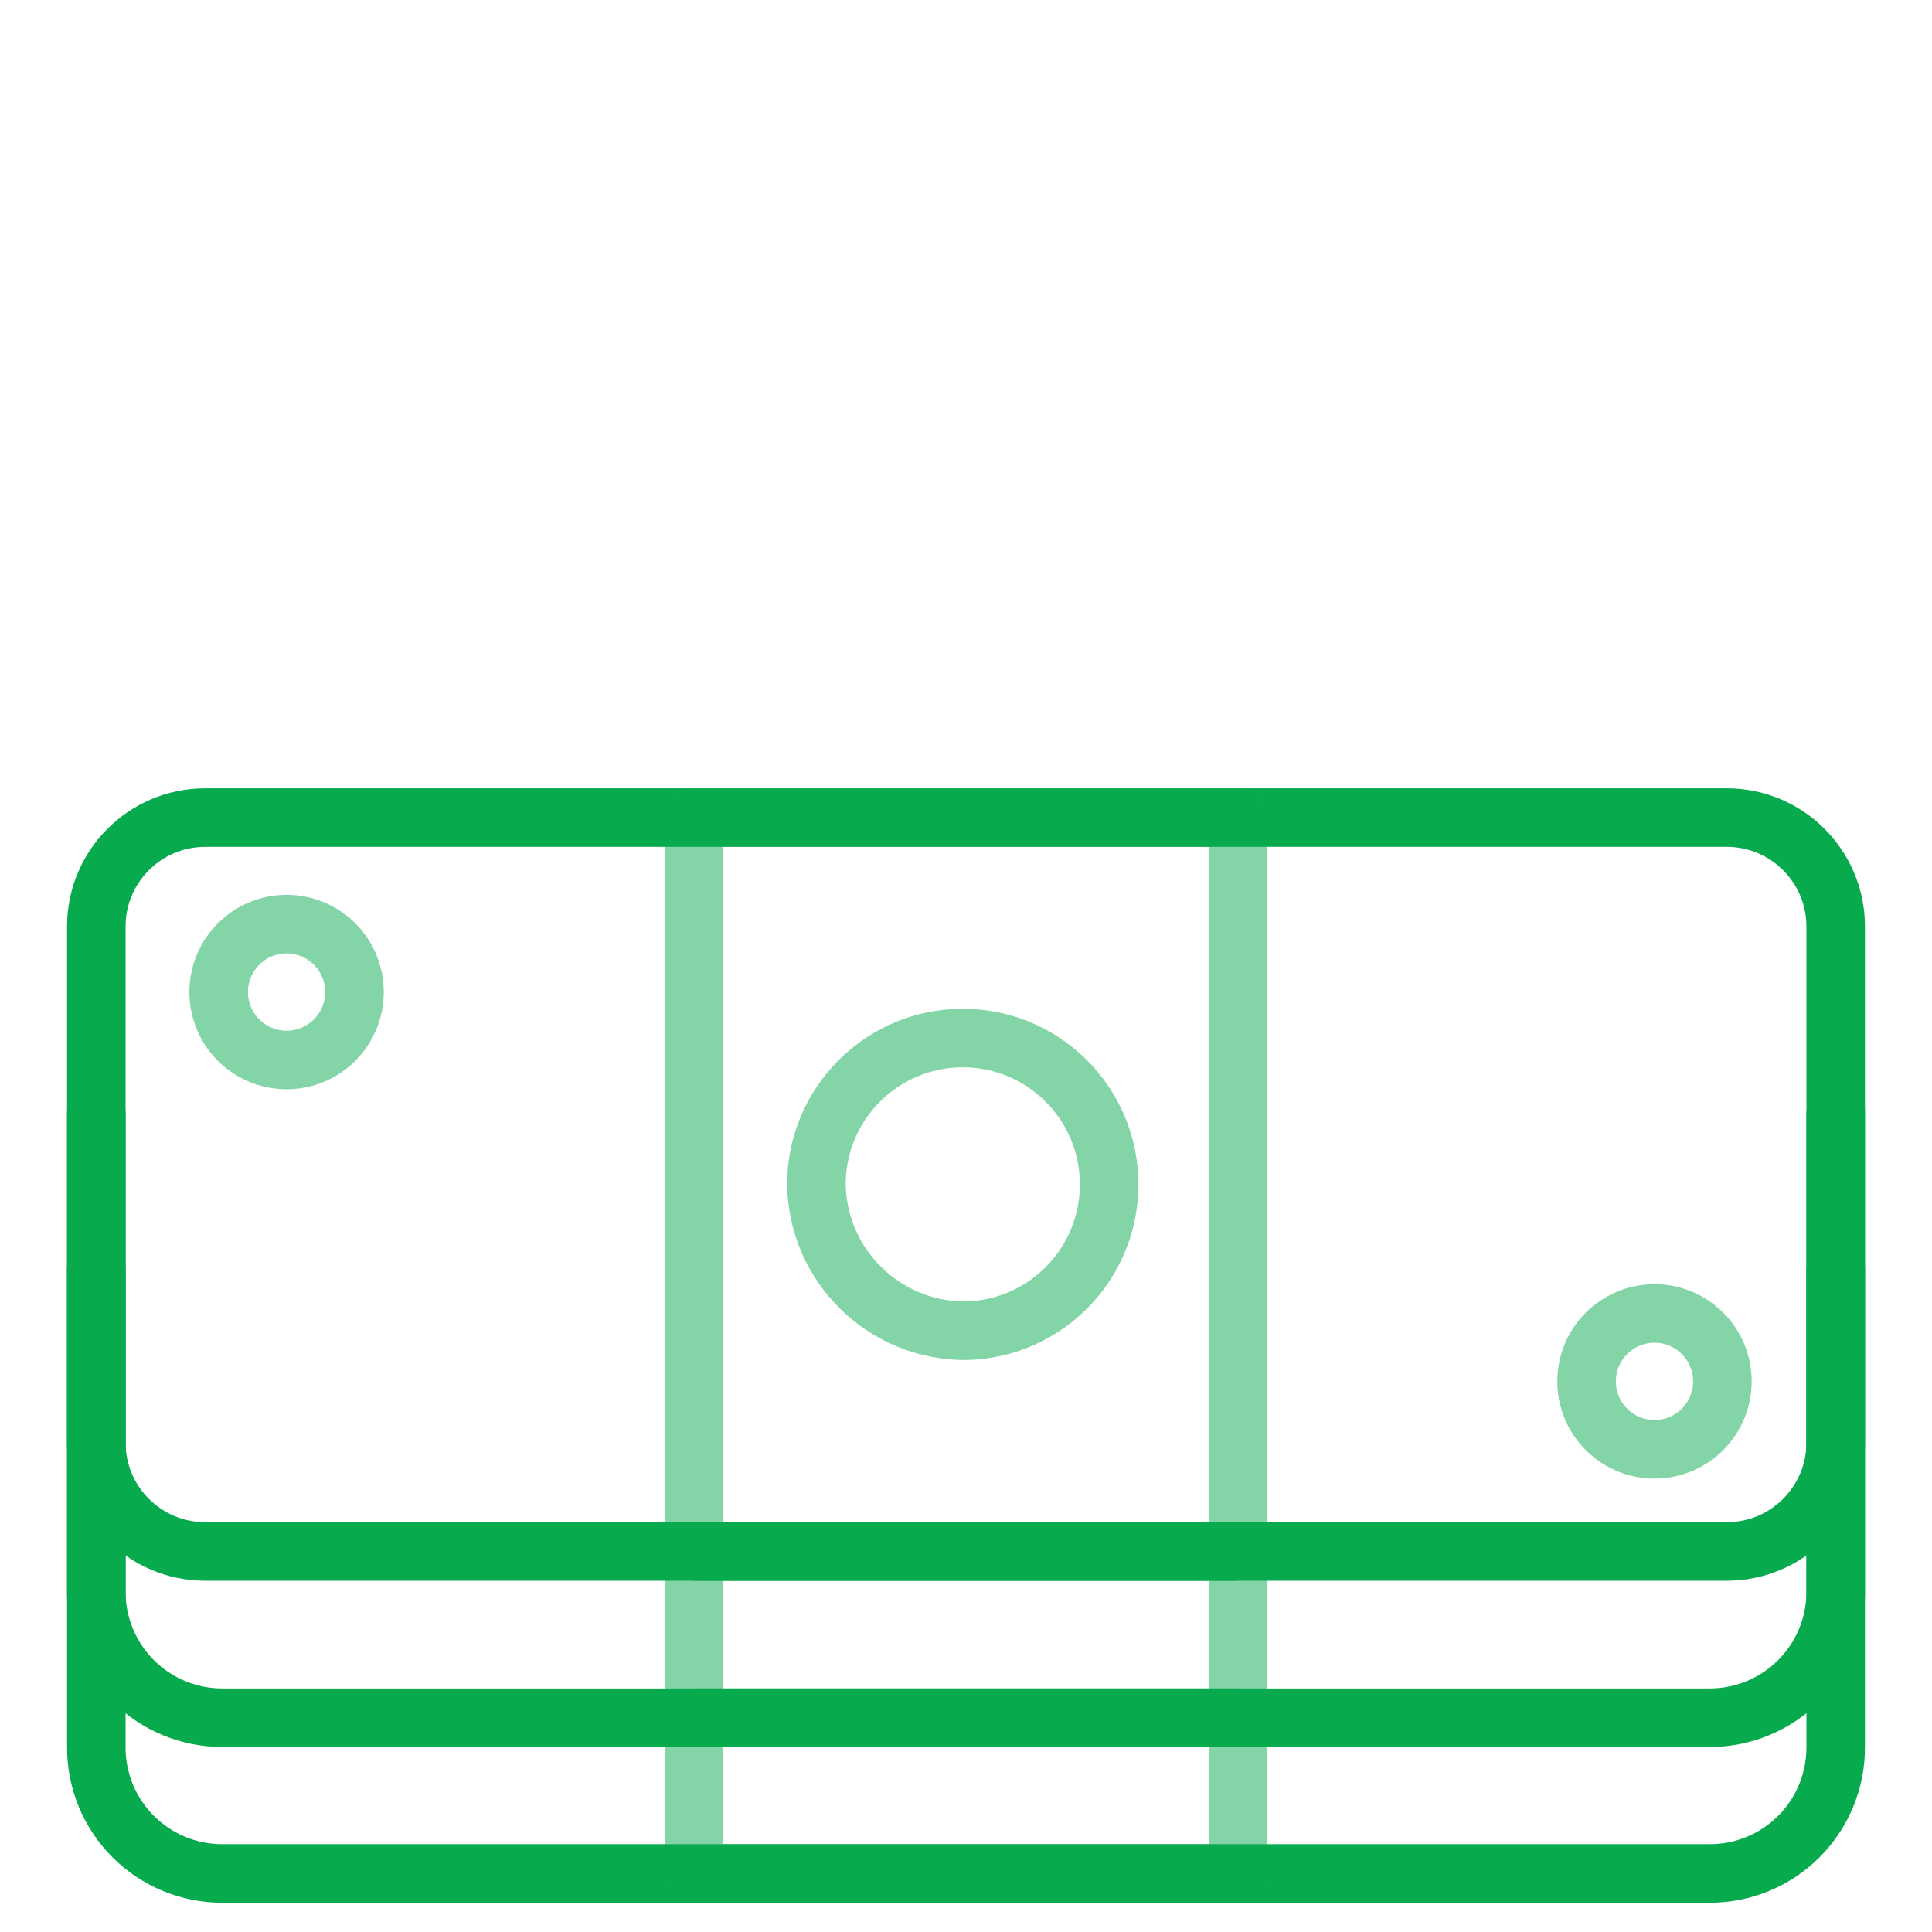
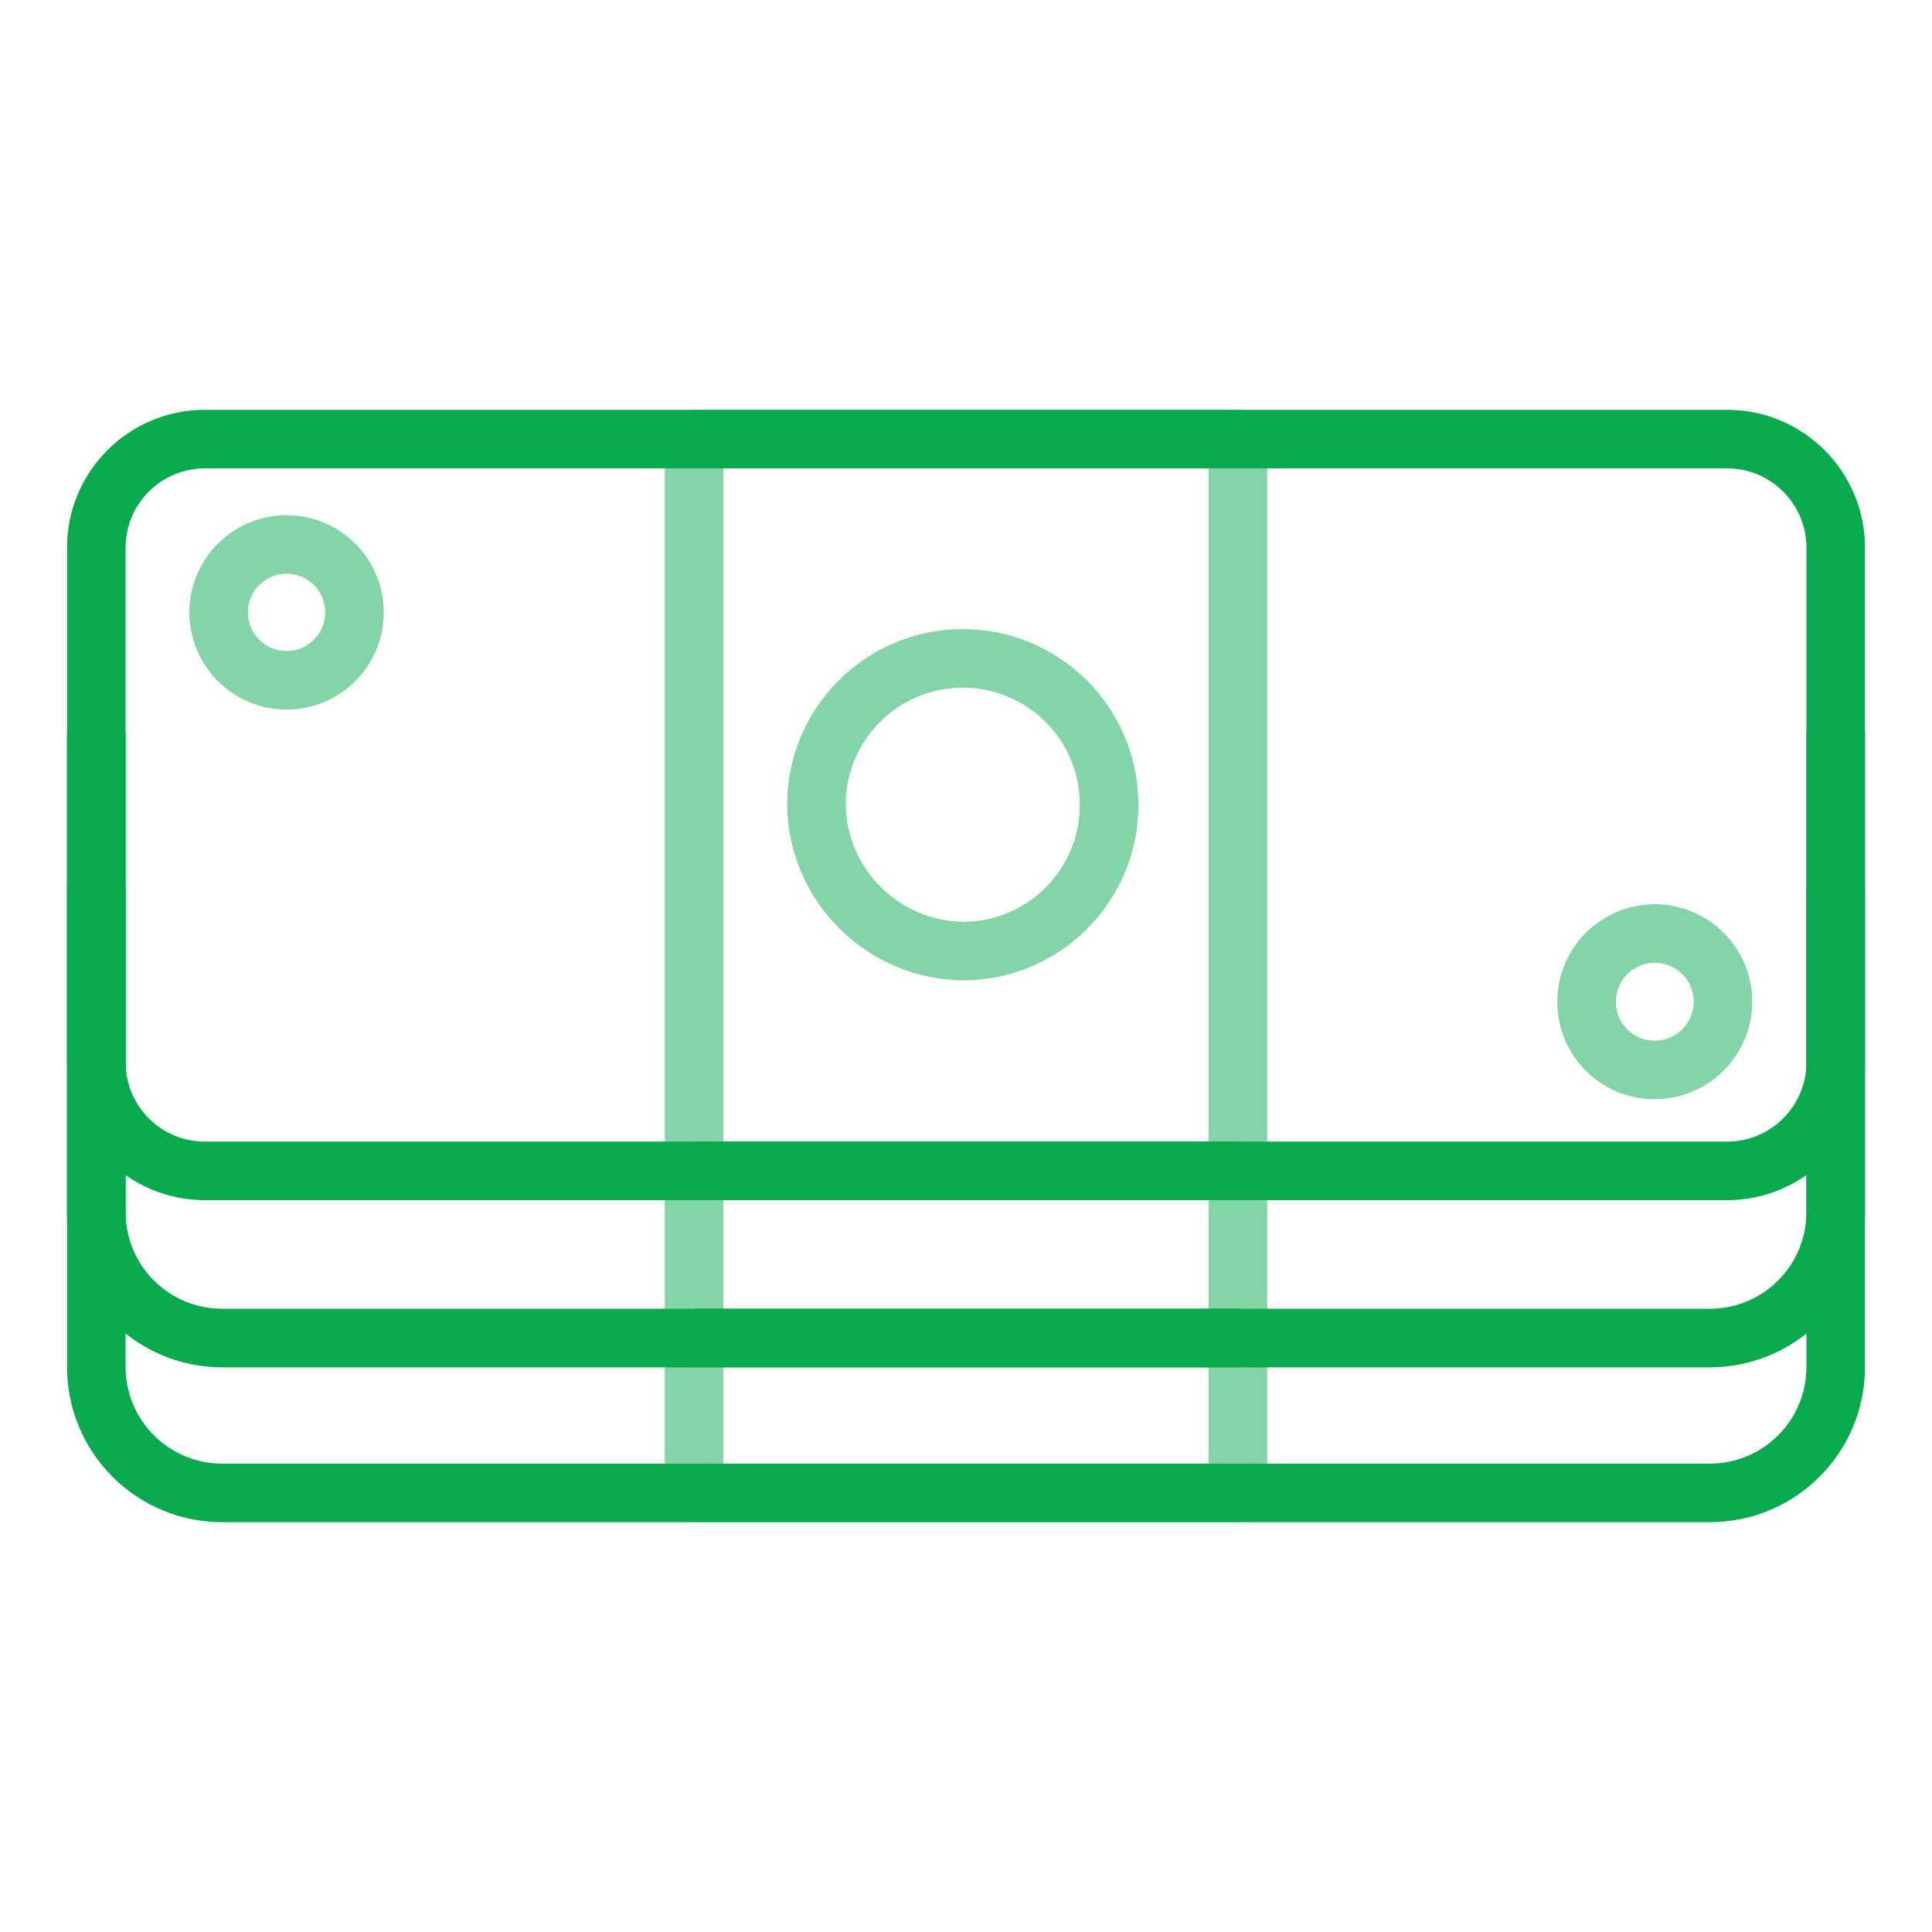
- <svg xmlns="http://www.w3.org/2000/svg" id="a4c4b003-f70a-439b-8d99-010aa287542f" data-name="Layer 2" width="66" height="66" viewBox="0 0 66 66">
+ <svg xmlns="http://www.w3.org/2000/svg" id="aaa4624e-9639-4ef6-9fdd-165def456237" data-name="Murah" width="66" height="66" viewBox="0 0 66 66">
  <defs>
-     <style>.a756147e-0f3c-40bf-b8ee-6efeea26afaa,.bd2a2f6f-b771-4acf-83f2-338129fea8d8{fill:none;stroke:#07aa4d;stroke-linejoin:round;stroke-width:2px;}.bd2a2f6f-b771-4acf-83f2-338129fea8d8{opacity:0.5;}</style>
+     <style>.a11ca3c4-45c2-406e-a2f0-b53d6cd3eea3,.ab24cae2-3d23-490c-ae6f-663ae1744721{fill:none;stroke:#07aa4d;stroke-linejoin:round;stroke-width:2px;}.a11ca3c4-45c2-406e-a2f0-b53d6cd3eea3{opacity:0.5;}</style>
  </defs>
-   <path class="a756147e-0f3c-40bf-b8ee-6efeea26afaa" d="M62.71,43.25V59.68A4.3,4.3,0,0,1,58.4,64H7.6a4.3,4.3,0,0,1-4.31-4.32V43.25" />
-   <path class="a756147e-0f3c-40bf-b8ee-6efeea26afaa" d="M62.71,37.93V54.37a4.3,4.3,0,0,1-4.31,4.31H7.6a4.3,4.3,0,0,1-4.31-4.31V37.93" />
-   <path class="a756147e-0f3c-40bf-b8ee-6efeea26afaa" d="M59,27.93H7a3.72,3.72,0,0,0-3.71,3.72V49.29A3.72,3.72,0,0,0,7,53H59a3.72,3.72,0,0,0,3.71-3.72V31.65A3.72,3.72,0,0,0,59,27.93Z" />
-   <path class="a756147e-0f3c-40bf-b8ee-6efeea26afaa" d="M23.71,53H42.29" />
-   <path class="a756147e-0f3c-40bf-b8ee-6efeea26afaa" d="M23.71,58.68H42.29" />
-   <path class="bd2a2f6f-b771-4acf-83f2-338129fea8d8" d="M42.29,27.93H23.71V64H42.29Z" />
-   <path class="bd2a2f6f-b771-4acf-83f2-338129fea8d8" d="M33,45.46a5,5,0,1,0-5.11-5A5.08,5.08,0,0,0,33,45.46Z" />
-   <path class="bd2a2f6f-b771-4acf-83f2-338129fea8d8" d="M9.79,36.21a2.32,2.32,0,1,0-2.32-2.32A2.32,2.32,0,0,0,9.79,36.21Z" />
-   <path class="bd2a2f6f-b771-4acf-83f2-338129fea8d8" d="M56.52,49.51a2.32,2.32,0,1,0-2.32-2.32A2.32,2.32,0,0,0,56.52,49.51Z" />
+   <path class="ab24cae2-3d23-490c-ae6f-663ae1744721" d="M62.71,30.28V46.72A4.3,4.3,0,0,1,58.4,51H7.6a4.3,4.3,0,0,1-4.31-4.31V30.28" />
+   <path class="ab24cae2-3d23-490c-ae6f-663ae1744721" d="M62.71,25V41.4a4.3,4.3,0,0,1-4.31,4.31H7.6A4.3,4.3,0,0,1,3.29,41.4V25" />
+   <path class="ab24cae2-3d23-490c-ae6f-663ae1744721" d="M59,15H7a3.71,3.71,0,0,0-3.71,3.71V36.32A3.71,3.71,0,0,0,7,40H59a3.71,3.71,0,0,0,3.71-3.72V18.68A3.71,3.71,0,0,0,59,15Z" />
+   <path class="ab24cae2-3d23-490c-ae6f-663ae1744721" d="M23.71,40H42.29" />
+   <path class="ab24cae2-3d23-490c-ae6f-663ae1744721" d="M23.71,45.71H42.29" />
+   <path class="a11ca3c4-45c2-406e-a2f0-b53d6cd3eea3" d="M42.29,15H23.71V51H42.29Z" />
+   <path class="a11ca3c4-45c2-406e-a2f0-b53d6cd3eea3" d="M33,32.49a5,5,0,1,0-5.11-5A5.07,5.07,0,0,0,33,32.49Z" />
+   <path class="a11ca3c4-45c2-406e-a2f0-b53d6cd3eea3" d="M9.79,23.24a2.32,2.32,0,1,0-2.32-2.32A2.32,2.32,0,0,0,9.79,23.24Z" />
+   <path class="a11ca3c4-45c2-406e-a2f0-b53d6cd3eea3" d="M56.52,36.55a2.33,2.33,0,1,0-2.32-2.32A2.32,2.32,0,0,0,56.52,36.55Z" />
</svg>
